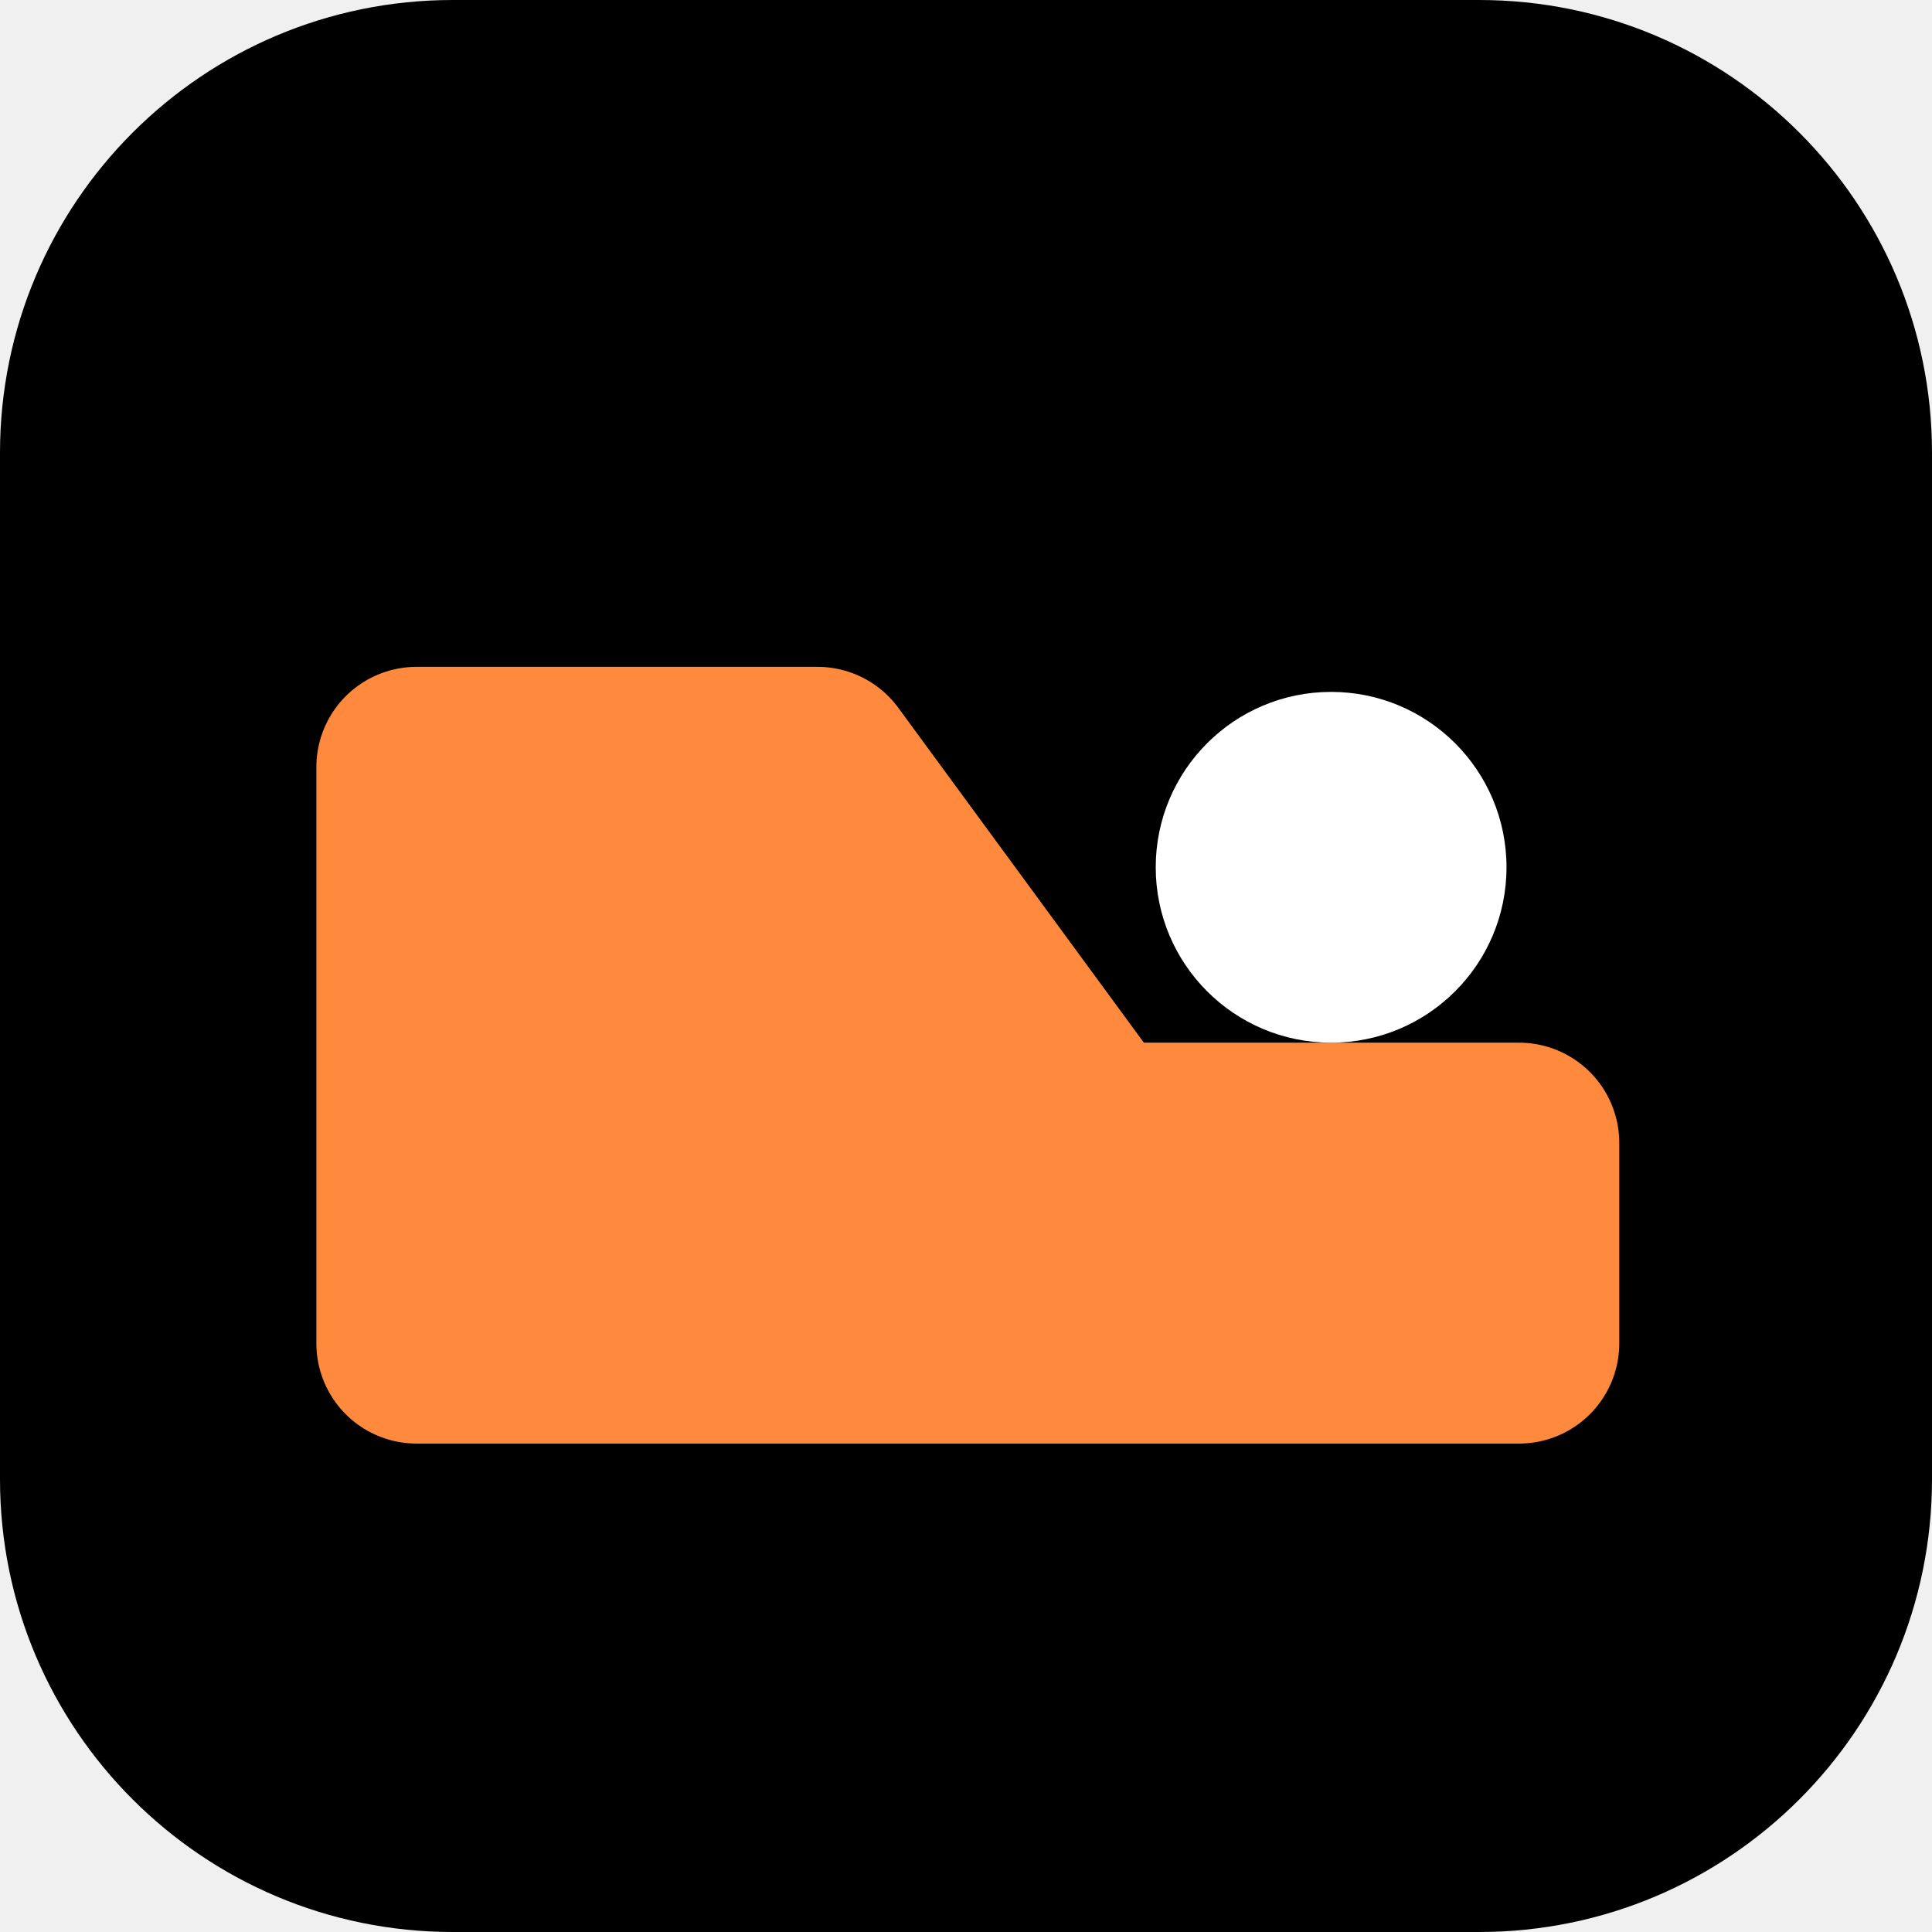
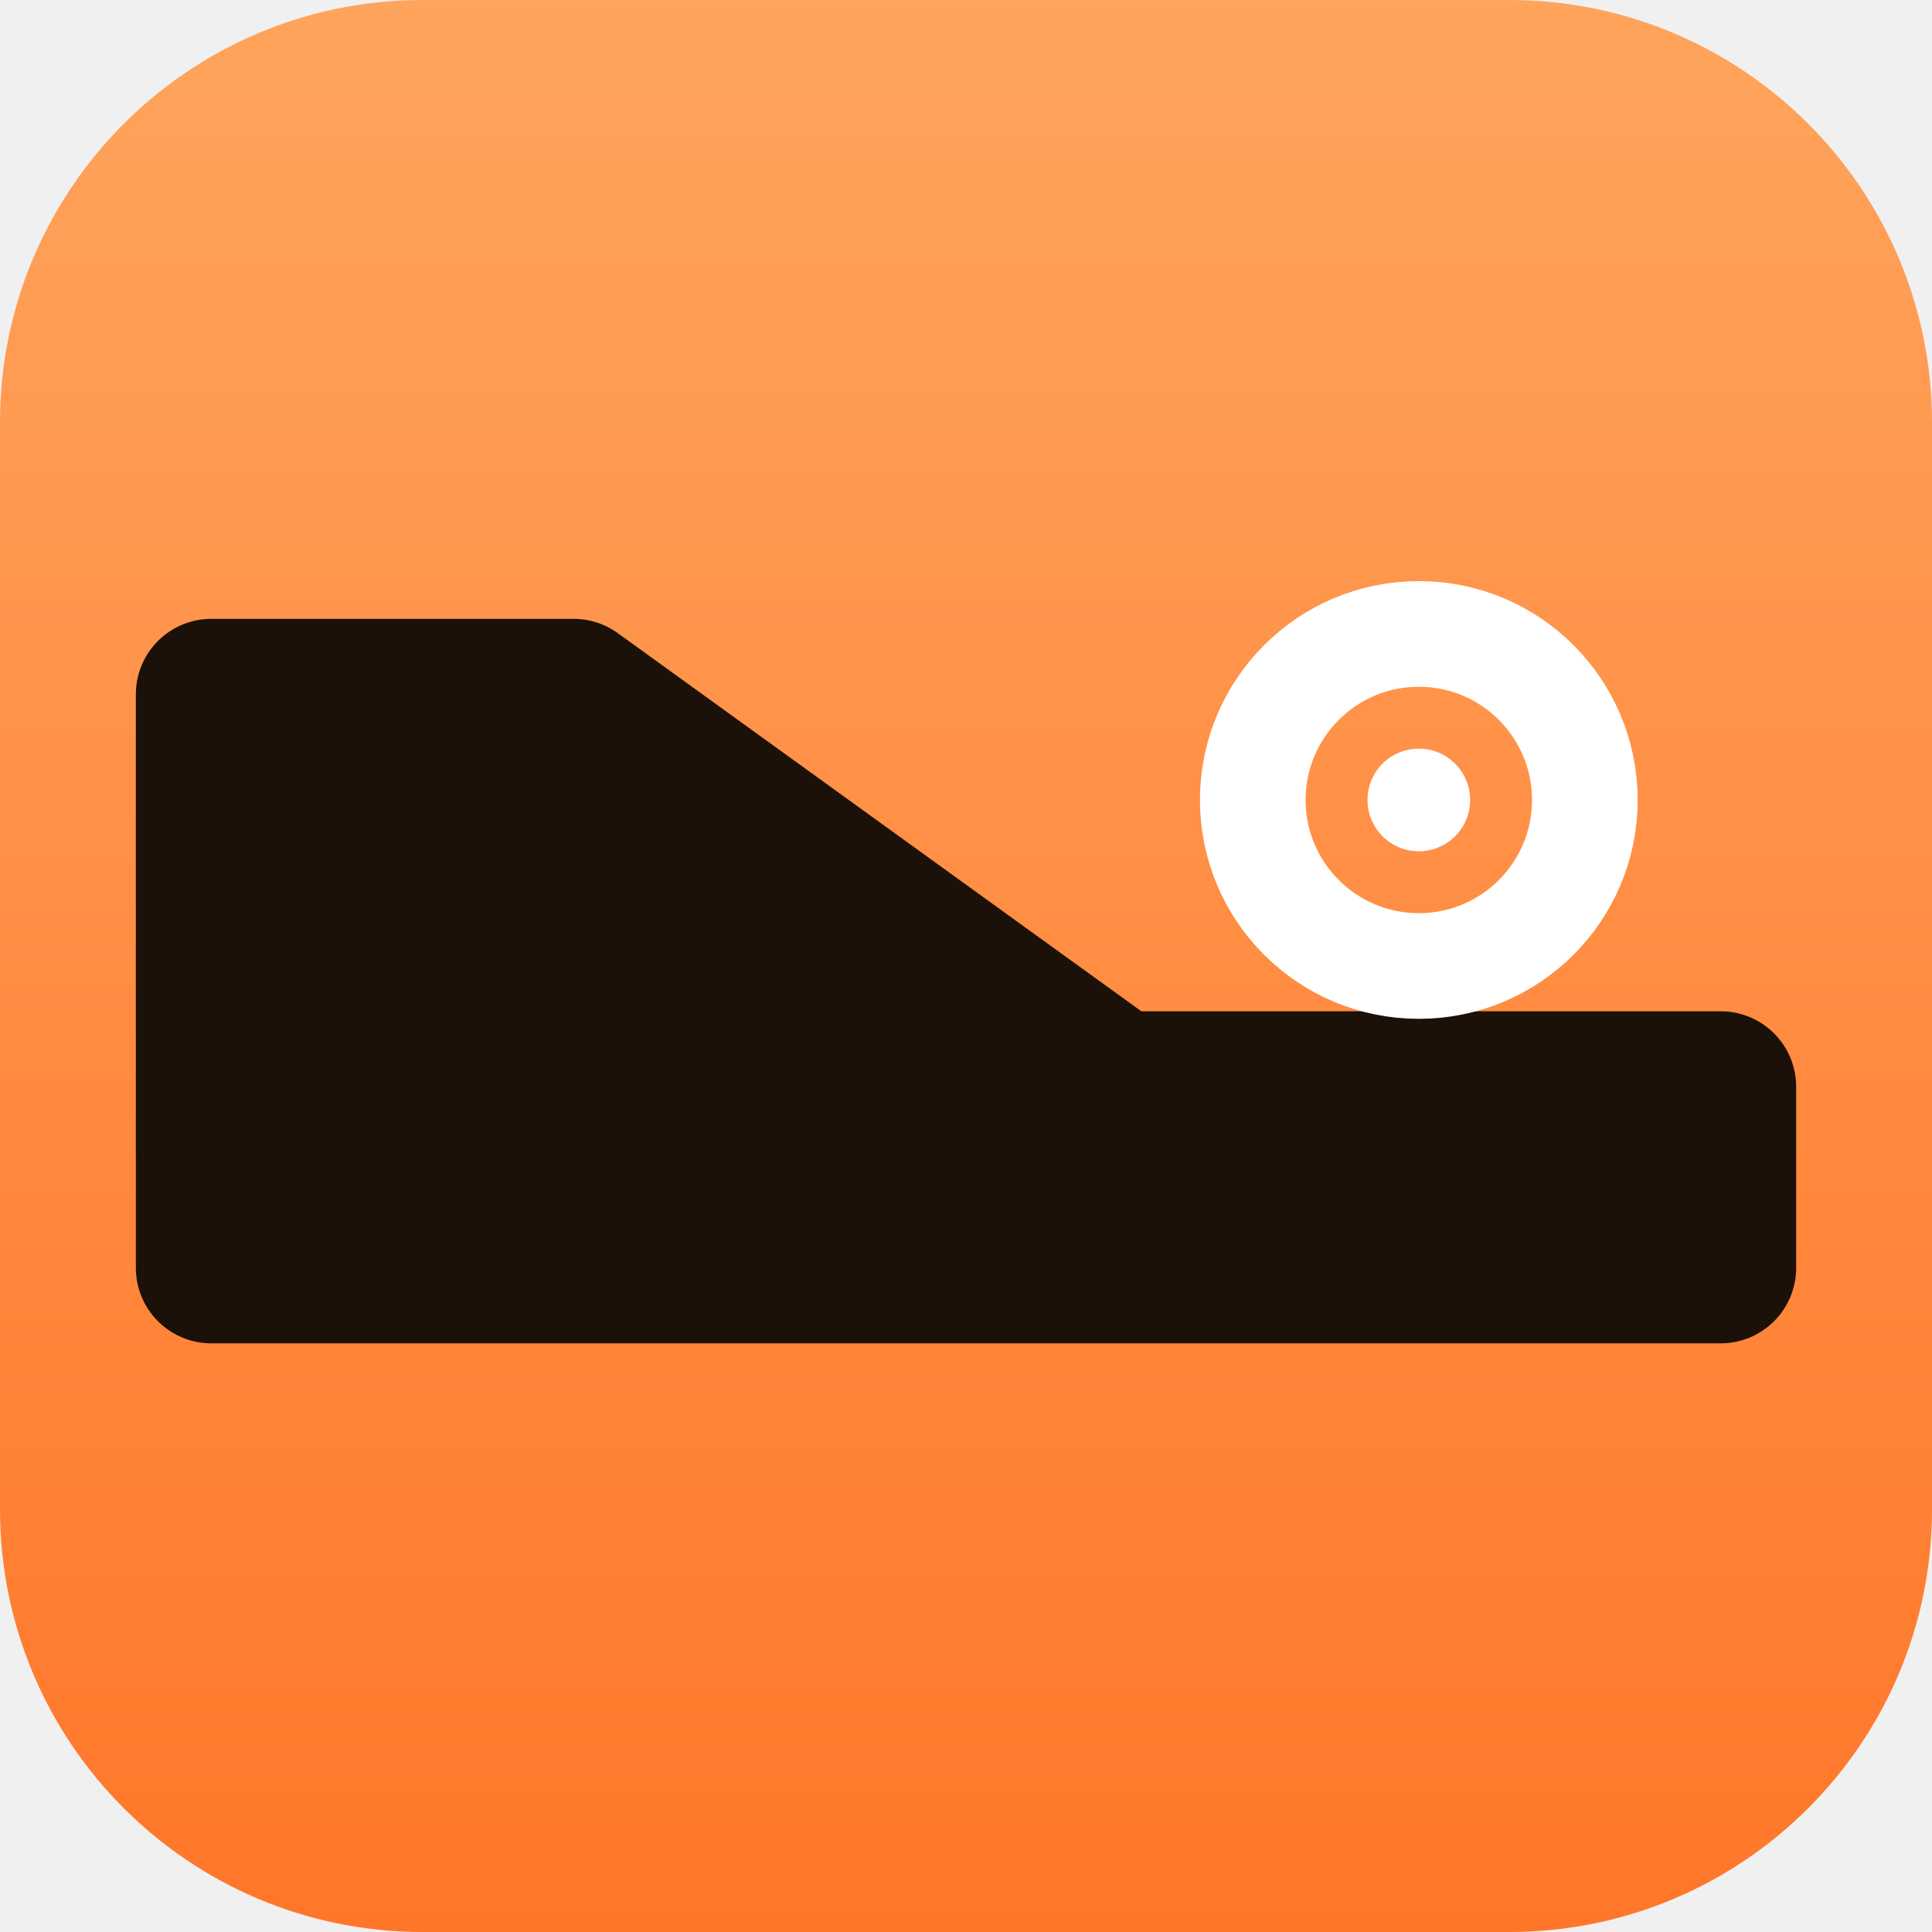
<svg xmlns="http://www.w3.org/2000/svg" viewBox="0 0 64 64">
-   <rect width="64" height="64" rx="15" fill="#000" />
-   <g transform="translate(5.5 3) scale(.83)">
-     <path d="M10 27H26L37 42H54V50H10Z" fill="#FF8A3D" stroke="#FF8A3D" stroke-width="8" stroke-linejoin="round" />
-     <circle cx="46.5" cy="31" r="7" fill="#fff" />
+   <defs>
+     <linearGradient id="g" x1="0" y1="0" x2="0" y2="1">
+       <stop offset="0" stop-color="#ffa45c" />
+       <stop offset="1" stop-color="#ff7629" />
+     </linearGradient>
+   </defs>
+   <rect width="64" height="64" rx="14" fill="url(#g)" />
+   <g transform="translate(0 -5)">
+     <path d="M7 28H19L37 41H57V47H7Z" fill="#1c1108" stroke="#1c1108" stroke-width="5" stroke-linejoin="round" />
+     <circle cx="47" cy="31.5" r="5.5" fill="none" stroke="#fff" stroke-width="3.5" />
+     <circle cx="47" cy="31.5" r="1.7" fill="#fff" />
  </g>
</svg>
